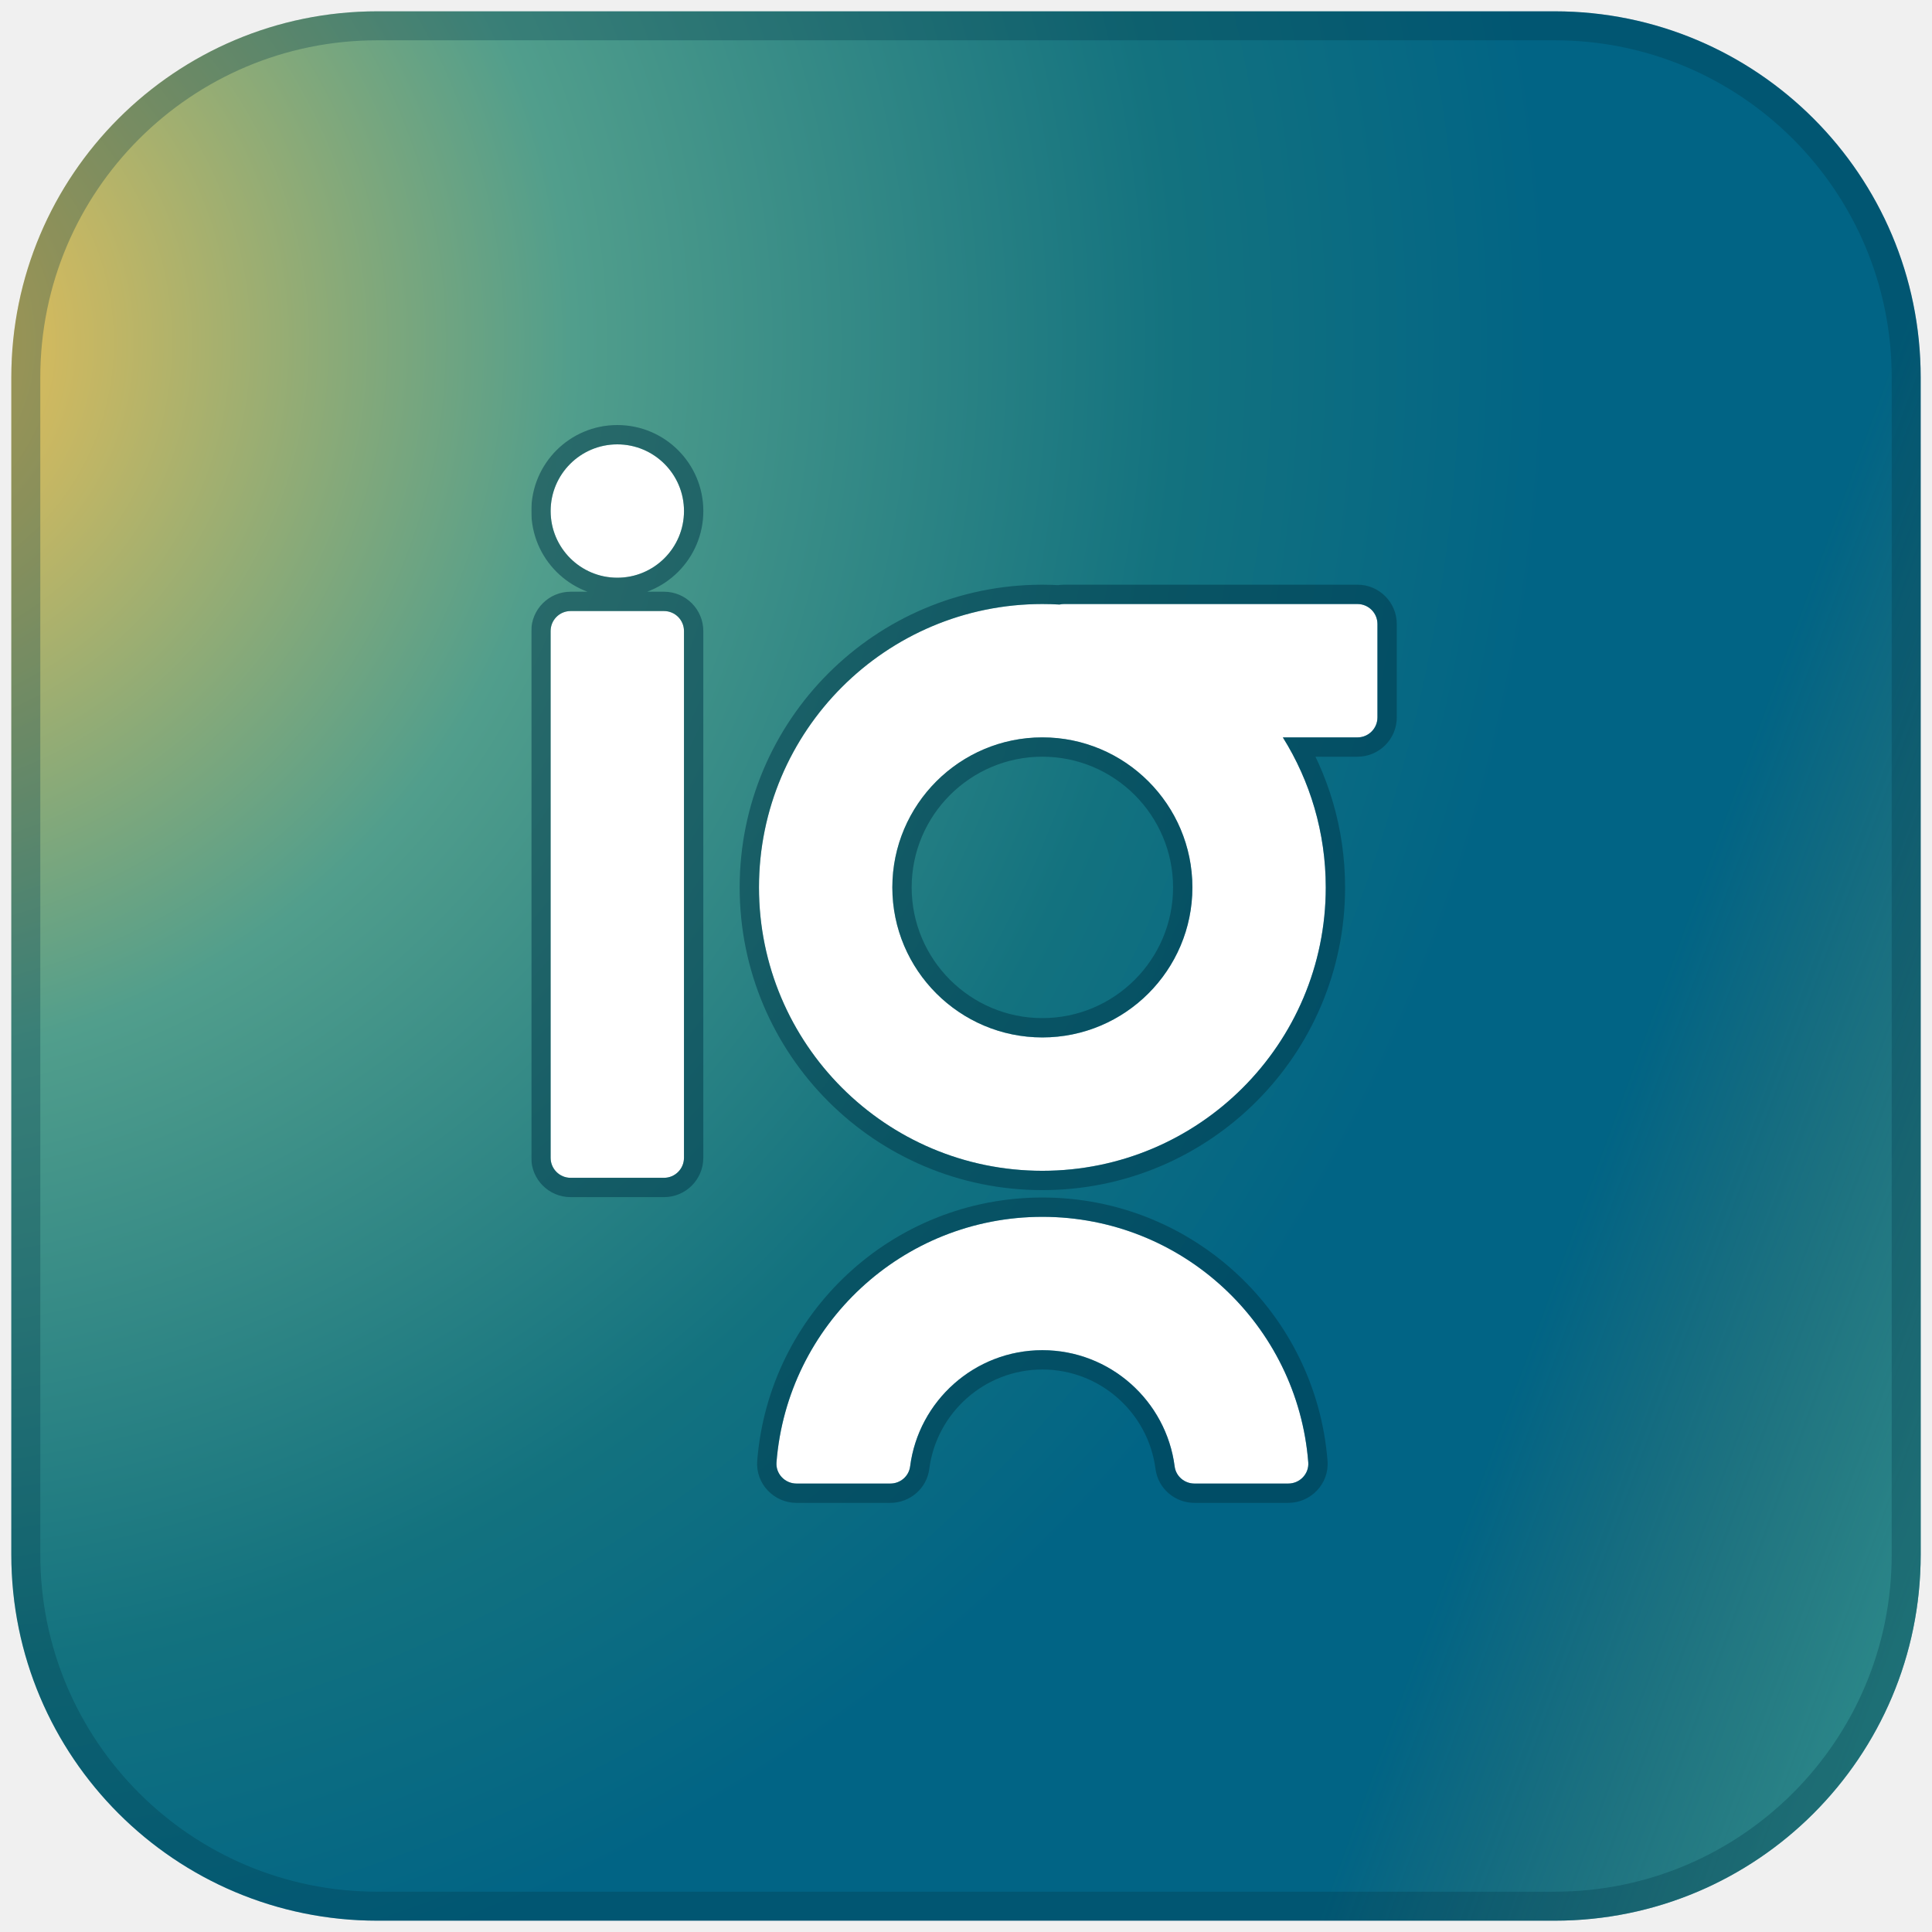
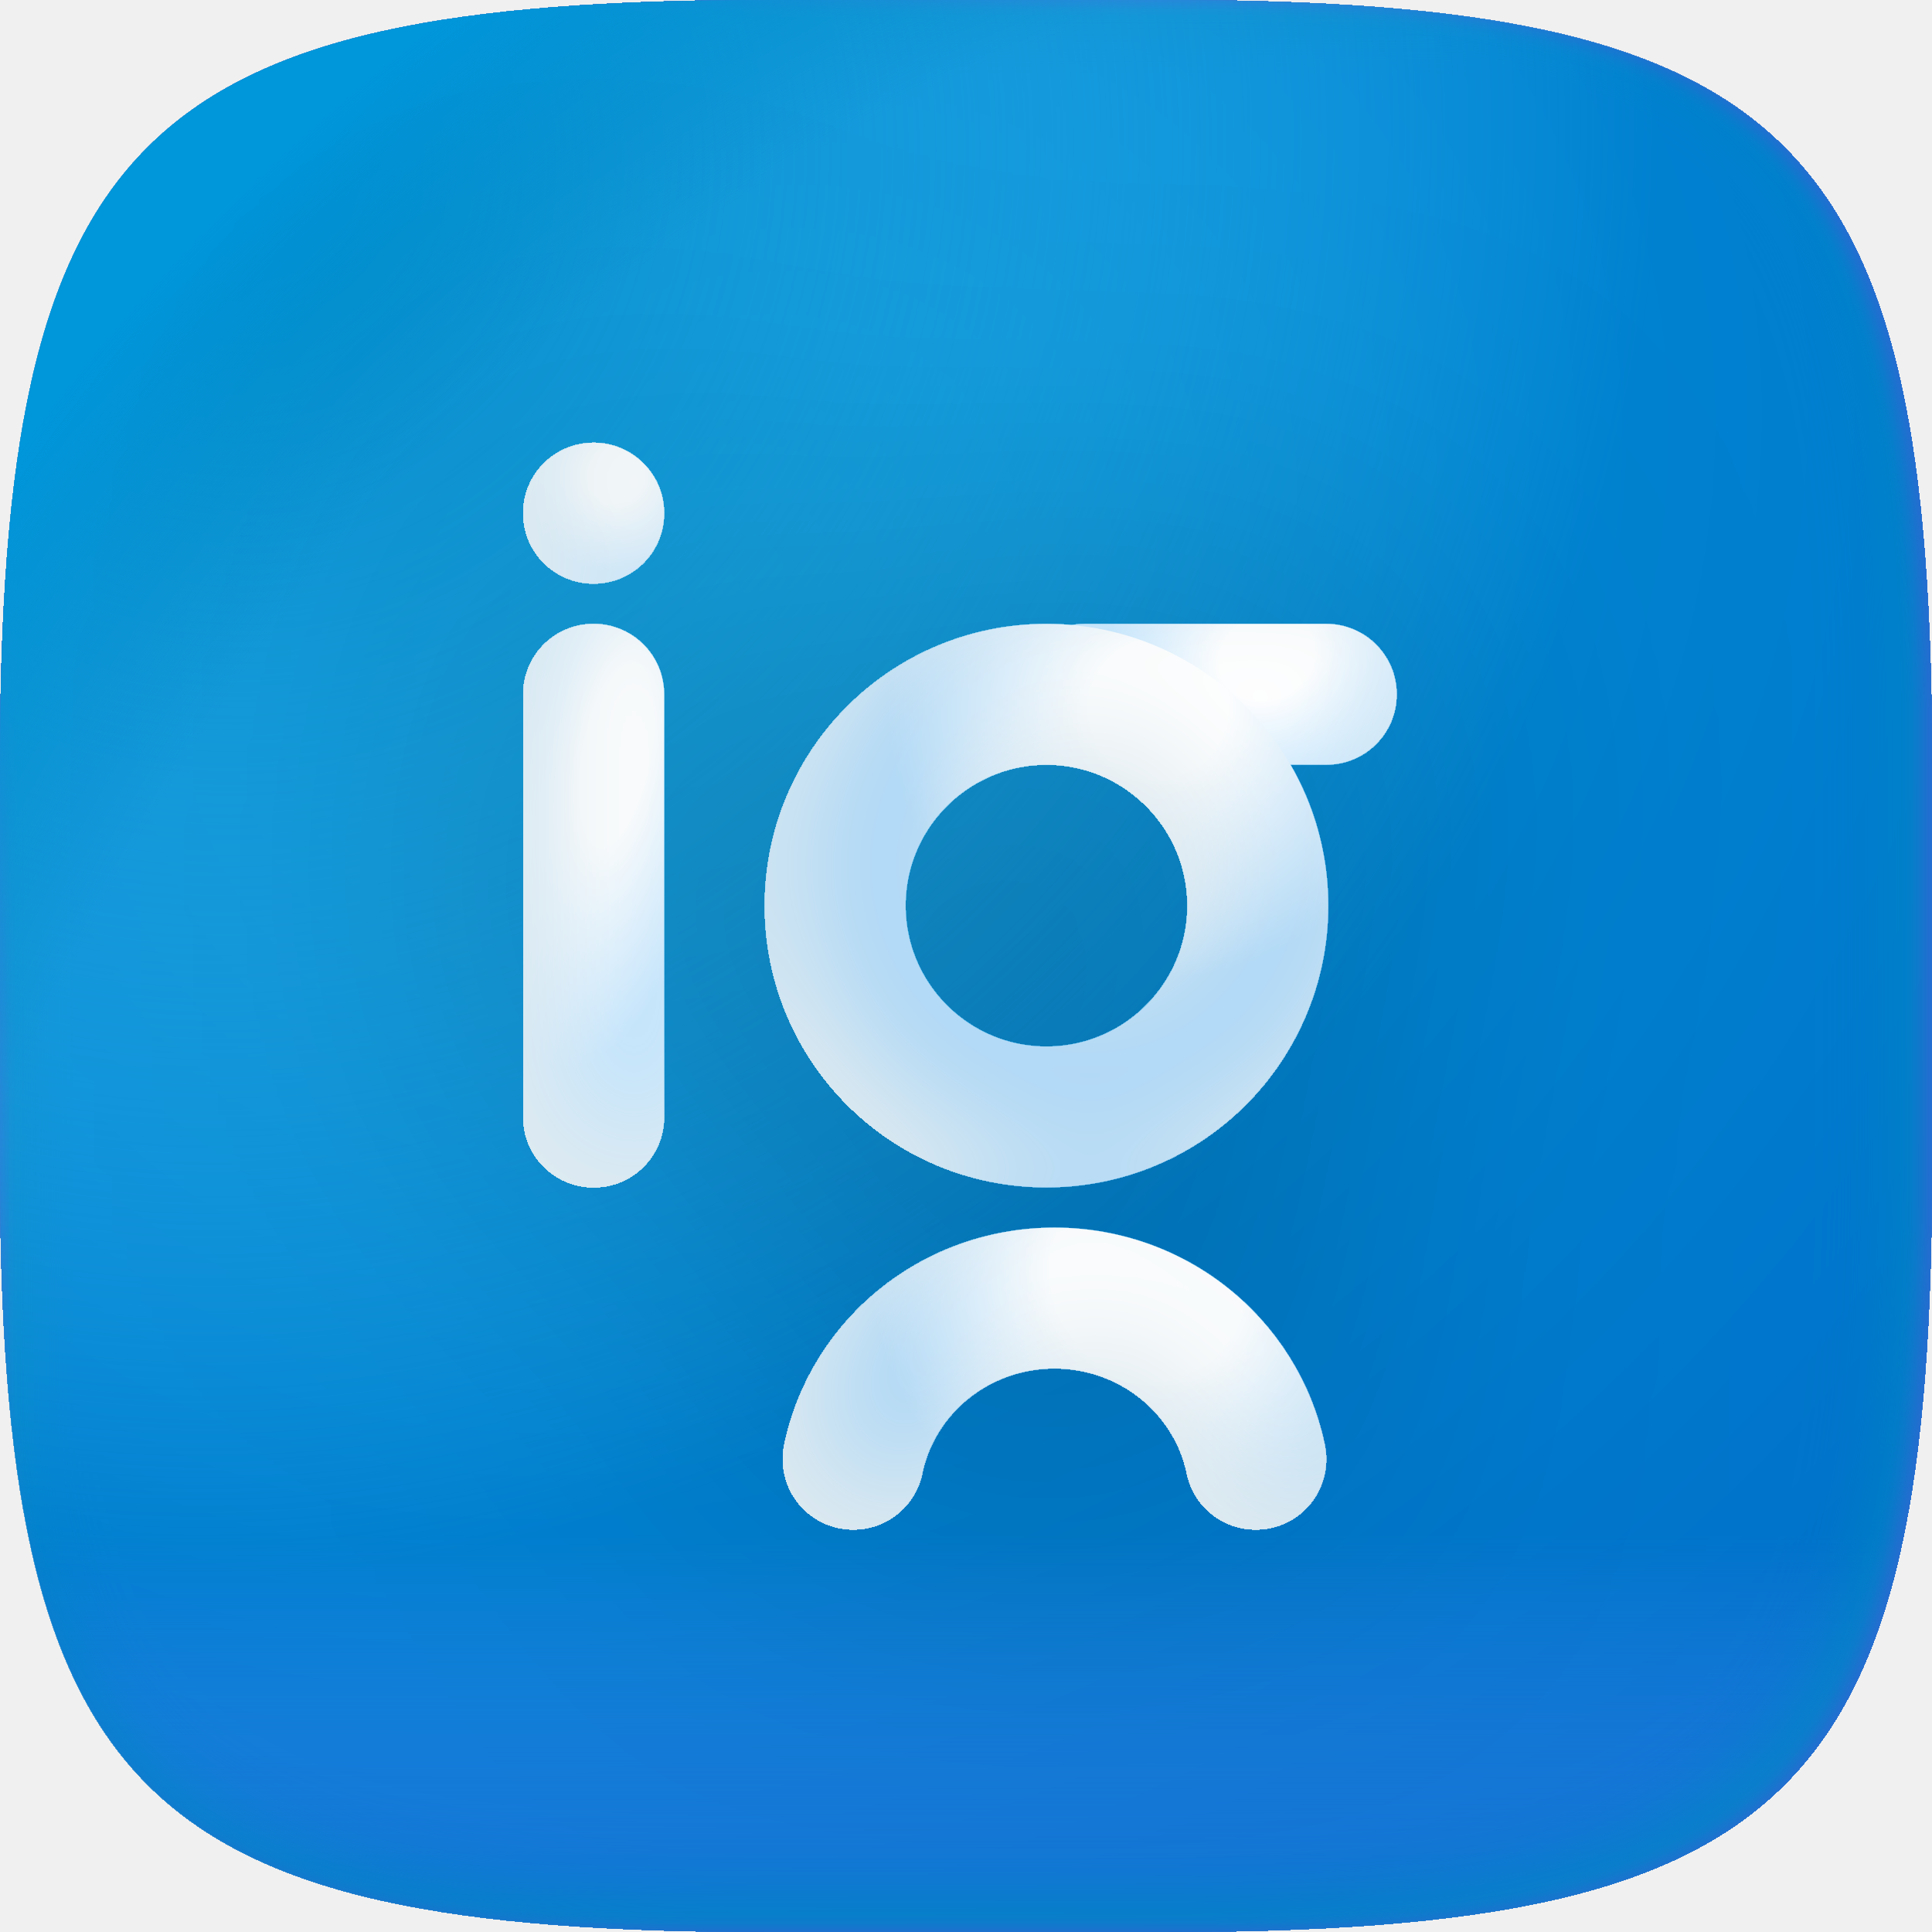
- <svg xmlns="http://www.w3.org/2000/svg" width="200" height="200" viewBox="0 0 200 200" fill="none">
-   <path d="M160.938 1.172H39.062C18.136 1.172 1.172 18.136 1.172 39.062V160.938C1.172 181.864 18.136 198.828 39.062 198.828H160.938C181.864 198.828 198.828 181.864 198.828 160.938V39.062C198.828 18.136 181.864 1.172 160.938 1.172Z" fill="url(#paint0_radial_103_2)" />
-   <path d="M160.938 1.172H39.062C18.136 1.172 1.172 18.136 1.172 39.062V160.938C1.172 181.864 18.136 198.828 39.062 198.828H160.938C181.864 198.828 198.828 181.864 198.828 160.938V39.062C198.828 18.136 181.864 1.172 160.938 1.172Z" fill="url(#paint1_linear_103_2)" />
-   <path d="M39.062 2.672H160.938C181.035 2.672 197.328 18.965 197.328 39.062V160.938C197.328 181.035 181.035 197.328 160.938 197.328H39.062C18.965 197.328 2.672 181.035 2.672 160.938V39.062C2.672 18.965 18.965 2.672 39.062 2.672Z" stroke="#003648" stroke-opacity="0.3" stroke-width="3" />
-   <mask id="path-3-outside-1_103_2" maskUnits="userSpaceOnUse" x="55" y="44" width="90" height="112" fill="black">
-     <rect fill="white" x="55" y="44" width="90" height="112" />
-     <path fill-rule="evenodd" clip-rule="evenodd" d="M63.905 46C60.093 46 57.002 49.091 57.002 52.903C57.002 56.715 60.093 59.805 63.905 59.805C67.717 59.805 70.808 56.715 70.808 52.903C70.808 49.091 67.718 46 63.905 46ZM68.734 121.927H59.071C57.927 121.927 57 121 57 119.855V65.326C57 64.182 57.927 63.255 59.071 63.255H68.735C69.879 63.255 70.806 64.182 70.806 65.326V119.856C70.805 121 69.878 121.927 68.734 121.927ZM107.906 62.528C108.503 62.528 109.096 62.546 109.684 62.581C109.834 62.547 109.991 62.528 110.152 62.528H140.523C141.667 62.528 142.594 63.455 142.594 64.6V74.263C142.594 75.407 141.668 76.335 140.523 76.335H132.8C135.615 80.838 137.243 86.162 137.243 91.865C137.243 108.066 124.108 121.201 107.906 121.201C91.704 121.201 78.57 108.066 78.57 91.865C78.57 75.663 91.704 62.528 107.906 62.528ZM107.906 76.333C116.47 76.333 123.436 83.301 123.436 91.864C123.436 100.427 116.469 107.394 107.906 107.394C99.343 107.394 92.375 100.427 92.375 91.864C92.375 83.301 99.343 76.333 107.906 76.333ZM121.599 151.804C120.726 145.026 114.918 139.771 107.907 139.771C100.896 139.771 95.089 145.026 94.216 151.804C94.085 152.823 93.199 153.577 92.17 153.577H82.451C81.257 153.577 80.29 152.569 80.382 151.38C81.503 137.158 93.398 125.966 107.907 125.966C122.417 125.966 134.313 137.158 135.432 151.38C135.525 152.569 134.557 153.577 133.364 153.577H123.644C122.616 153.577 121.73 152.823 121.599 151.804Z" />
-   </mask>
-   <path fill-rule="evenodd" clip-rule="evenodd" d="M63.905 46C60.093 46 57.002 49.091 57.002 52.903C57.002 56.715 60.093 59.805 63.905 59.805C67.717 59.805 70.808 56.715 70.808 52.903C70.808 49.091 67.718 46 63.905 46ZM68.734 121.927H59.071C57.927 121.927 57 121 57 119.855V65.326C57 64.182 57.927 63.255 59.071 63.255H68.735C69.879 63.255 70.806 64.182 70.806 65.326V119.856C70.805 121 69.878 121.927 68.734 121.927ZM107.906 62.528C108.503 62.528 109.096 62.546 109.684 62.581C109.834 62.547 109.991 62.528 110.152 62.528H140.523C141.667 62.528 142.594 63.455 142.594 64.6V74.263C142.594 75.407 141.668 76.335 140.523 76.335H132.8C135.615 80.838 137.243 86.162 137.243 91.865C137.243 108.066 124.108 121.201 107.906 121.201C91.704 121.201 78.57 108.066 78.57 91.865C78.57 75.663 91.704 62.528 107.906 62.528ZM107.906 76.333C116.47 76.333 123.436 83.301 123.436 91.864C123.436 100.427 116.469 107.394 107.906 107.394C99.343 107.394 92.375 100.427 92.375 91.864C92.375 83.301 99.343 76.333 107.906 76.333ZM121.599 151.804C120.726 145.026 114.918 139.771 107.907 139.771C100.896 139.771 95.089 145.026 94.216 151.804C94.085 152.823 93.199 153.577 92.17 153.577H82.451C81.257 153.577 80.29 152.569 80.382 151.38C81.503 137.158 93.398 125.966 107.907 125.966C122.417 125.966 134.313 137.158 135.432 151.38C135.525 152.569 134.557 153.577 133.364 153.577H123.644C122.616 153.577 121.73 152.823 121.599 151.804Z" fill="white" />
-   <path d="M70.806 119.856L72.806 119.858V119.856H70.806ZM109.684 62.581L109.565 64.578L109.853 64.595L110.134 64.53L109.684 62.581ZM132.8 76.335V74.335H129.191L131.104 77.395L132.8 76.335ZM121.599 151.804L123.582 151.548L123.582 151.548L121.599 151.804ZM94.216 151.804L92.232 151.548L92.232 151.548L94.216 151.804ZM80.382 151.38L78.389 151.223L78.388 151.224L80.382 151.38ZM135.432 151.38L133.438 151.537L133.438 151.538L135.432 151.38ZM59.002 52.903C59.002 50.195 61.197 48 63.905 48V44C58.988 44 55.002 47.986 55.002 52.903H59.002ZM63.905 57.805C61.198 57.805 59.002 55.61 59.002 52.903H55.002C55.002 57.819 58.989 61.805 63.905 61.805V57.805ZM68.808 52.903C68.808 55.61 66.613 57.805 63.905 57.805V61.805C68.822 61.805 72.808 57.819 72.808 52.903H68.808ZM63.905 48C66.613 48 68.808 50.195 68.808 52.903H72.808C72.808 47.986 68.823 44 63.905 44V48ZM59.071 123.927H68.734V119.927H59.071V123.927ZM55 119.855C55 122.104 56.822 123.927 59.071 123.927V119.927C59.032 119.927 59 119.896 59 119.855H55ZM55 65.326V119.855H59V65.326H55ZM59.071 61.255C56.822 61.255 55 63.078 55 65.326H59C59 65.286 59.032 65.255 59.071 65.255V61.255ZM68.735 61.255H59.071V65.255H68.735V61.255ZM72.806 65.326C72.806 63.077 70.983 61.255 68.735 61.255V65.255C68.775 65.255 68.806 65.286 68.806 65.326H72.806ZM72.806 119.856V65.326H68.806V119.856H72.806ZM68.734 123.927C70.984 123.927 72.805 122.104 72.806 119.858L68.806 119.855C68.806 119.896 68.773 119.927 68.734 119.927V123.927ZM109.804 60.585C109.176 60.547 108.543 60.528 107.906 60.528V64.528C108.463 64.528 109.016 64.545 109.565 64.578L109.804 60.585ZM110.152 60.528C109.839 60.528 109.531 60.564 109.235 60.633L110.134 64.53C110.138 64.529 110.143 64.528 110.152 64.528V60.528ZM140.523 60.528H110.152V64.528H140.523V60.528ZM144.594 64.6C144.594 62.351 142.771 60.528 140.523 60.528V64.528C140.562 64.528 140.594 64.56 140.594 64.6H144.594ZM144.594 74.263V64.6H140.594V74.263H144.594ZM140.523 78.335C142.773 78.335 144.594 76.511 144.594 74.263H140.594C140.594 74.303 140.563 74.335 140.523 74.335V78.335ZM132.8 78.335H140.523V74.335H132.8V78.335ZM139.243 91.865C139.243 85.776 137.504 80.087 134.495 75.274L131.104 77.395C133.726 81.59 135.243 86.547 135.243 91.865H139.243ZM107.906 123.201C125.213 123.201 139.243 109.171 139.243 91.865H135.243C135.243 106.962 123.004 119.201 107.906 119.201V123.201ZM76.57 91.865C76.57 109.171 90.6 123.201 107.906 123.201V119.201C92.809 119.201 80.57 106.962 80.57 91.865H76.57ZM107.906 60.528C90.6 60.528 76.57 74.558 76.57 91.865H80.57C80.57 76.767 92.809 64.528 107.906 64.528V60.528ZM125.436 91.864C125.436 82.196 117.575 74.333 107.906 74.333V78.333C115.365 78.333 121.436 84.405 121.436 91.864H125.436ZM107.906 109.394C117.574 109.394 125.436 101.532 125.436 91.864H121.436C121.436 99.323 115.365 105.394 107.906 105.394V109.394ZM90.375 91.864C90.375 101.532 98.238 109.394 107.906 109.394V105.394C100.447 105.394 94.375 99.323 94.375 91.864H90.375ZM107.906 74.333C98.238 74.333 90.375 82.196 90.375 91.864H94.375C94.375 84.405 100.447 78.333 107.906 78.333V74.333ZM107.907 141.771C113.899 141.771 118.869 146.265 119.615 152.059L123.582 151.548C122.583 143.787 115.938 137.771 107.907 137.771V141.771ZM96.2 152.059C96.946 146.265 101.916 141.771 107.907 141.771V137.771C99.876 137.771 93.232 143.787 92.232 151.548L96.2 152.059ZM92.17 155.577C94.169 155.577 95.936 154.111 96.2 152.059L92.232 151.548C92.232 151.55 92.232 151.55 92.232 151.549C92.233 151.548 92.233 151.548 92.233 151.548C92.233 151.549 92.23 151.553 92.224 151.558C92.21 151.57 92.192 151.577 92.17 151.577V155.577ZM82.451 155.577H92.17V151.577H82.451V155.577ZM78.388 151.224C78.201 153.623 80.139 155.577 82.451 155.577V151.577C82.436 151.577 82.426 151.574 82.416 151.57C82.405 151.565 82.394 151.558 82.386 151.549C82.378 151.54 82.375 151.534 82.376 151.534C82.376 151.537 82.376 151.539 82.376 151.536L78.388 151.224ZM107.907 123.966C92.346 123.966 79.59 135.969 78.389 151.223L82.376 151.537C83.415 138.347 94.45 127.966 107.907 127.966V123.966ZM137.425 151.224C136.226 135.968 123.469 123.966 107.907 123.966V127.966C121.365 127.966 132.4 138.347 133.438 151.537L137.425 151.224ZM133.364 155.577C135.674 155.577 137.615 153.624 137.425 151.223L133.438 151.538C133.438 151.54 133.438 151.537 133.439 151.535C133.439 151.534 133.437 151.54 133.428 151.549C133.42 151.558 133.409 151.566 133.398 151.57C133.389 151.575 133.378 151.577 133.364 151.577V155.577ZM123.644 155.577H133.364V151.577H123.644V155.577ZM119.615 152.059C119.879 154.111 121.645 155.577 123.644 155.577V151.577C123.623 151.577 123.605 151.57 123.591 151.558C123.585 151.553 123.582 151.549 123.582 151.548C123.582 151.548 123.582 151.548 123.582 151.549C123.583 151.55 123.583 151.55 123.582 151.548L119.615 152.059Z" fill="#003648" fill-opacity="0.5" mask="url(#path-3-outside-1_103_2)" />
+ <svg xmlns="http://www.w3.org/2000/svg" width="48" height="48" viewBox="0 0 48 48" fill="none">
+   <g clip-path="url(#clip0_811_624)">
+     <g filter="url(#filter0_ii_811_624)">
+       <path d="M0 19.162C0 3.382 3.382 0 19.162 0H28.838C44.618 0 48 3.382 48 19.162V28.838C48 44.618 44.618 48 28.838 48H19.162C3.382 48 0 44.618 0 28.838V19.162Z" fill="url(#paint0_radial_811_624)" />
+       <path d="M0 19.162C0 3.382 3.382 0 19.162 0H28.838C44.618 0 48 3.382 48 19.162V28.838C48 44.618 44.618 48 28.838 48H19.162C3.382 48 0 44.618 0 28.838V19.162Z" fill="url(#paint1_linear_811_624)" />
+     </g>
+     <path d="M0 19.162C0 3.382 3.382 0 19.162 0H28.838C44.618 0 48 3.382 48 19.162V28.838C48 44.618 44.618 48 28.838 48H19.162C3.382 48 0 44.618 0 28.838V19.162Z" fill="url(#paint2_radial_811_624)" />
+     <path d="M0 19.162C0 3.382 3.382 0 19.162 0H28.838C44.618 0 48 3.382 48 19.162V28.838C48 44.618 44.618 48 28.838 48H19.162C3.382 48 0 44.618 0 28.838V19.162Z" fill="url(#paint3_radial_811_624)" />
+     <g filter="url(#filter1_di_811_624)">
+       <path d="M21.2 36.25C21.272 35.902 21.381 35.568 21.523 35.25C21.773 34.689 22.125 34.181 22.556 33.75C23.482 32.824 24.773 32.25 26.2 32.25C27.627 32.25 28.918 32.824 29.844 33.75C30.275 34.181 30.627 34.689 30.878 35.25C31.019 35.568 31.128 35.902 31.2 36.25" stroke="url(#paint4_radial_811_624)" stroke-width="3.5" stroke-linecap="round" stroke-linejoin="round" />
+       <rect x="25.2" y="15.5" width="9.5" height="3.5" rx="1.75" fill="url(#paint5_radial_811_624)" />
+       <circle cx="26" cy="22.5" r="5.25" stroke="url(#paint6_radial_811_624)" stroke-width="3.5" />
+       <rect x="13" y="15.5" width="3.5" height="14" rx="1.75" fill="url(#paint7_radial_811_624)" />
+       <circle cx="14.75" cy="12.75" r="1.75" fill="url(#paint8_radial_811_624)" />
+     </g>
+   </g>
  <defs>
-     <radialGradient id="paint0_radial_103_2" cx="0" cy="0" r="1" gradientUnits="userSpaceOnUse" gradientTransform="translate(-15.5 35.5) rotate(42.2409) scale(176.274)">
-       <stop stop-color="#FFC34F" />
-       <stop offset="0.424" stop-color="#519E8C" />
-       <stop offset="0.78" stop-color="#13727F" />
-       <stop offset="1" stop-color="#016485" />
+     <filter id="filter0_ii_811_624" x="-0.5" y="-0.5" width="48.5" height="48.5" filterUnits="userSpaceOnUse" color-interpolation-filters="sRGB">
+       <feFlood flood-opacity="0" result="BackgroundImageFix" />
+       <feBlend mode="normal" in="SourceGraphic" in2="BackgroundImageFix" result="shape" />
+       <feColorMatrix in="SourceAlpha" type="matrix" values="0 0 0 0 0 0 0 0 0 0 0 0 0 0 0 0 0 0 127 0" result="hardAlpha" />
+       <feOffset dx="-0.5" dy="-0.5" />
+       <feGaussianBlur stdDeviation="1" />
+       <feComposite in2="hardAlpha" operator="arithmetic" k2="-1" k3="1" />
+       <feColorMatrix type="matrix" values="0 0 0 0 0 0 0 0 0 0.529 0 0 0 0 0.769 0 0 0 1 0" />
+       <feBlend mode="normal" in2="shape" result="effect1_innerShadow_811_624" />
+       <feColorMatrix in="SourceAlpha" type="matrix" values="0 0 0 0 0 0 0 0 0 0 0 0 0 0 0 0 0 0 127 0" result="hardAlpha" />
+       <feOffset dx="-0.25" />
+       <feGaussianBlur stdDeviation="0.25" />
+       <feComposite in2="hardAlpha" operator="arithmetic" k2="-1" k3="1" />
+       <feColorMatrix type="matrix" values="0 0 0 0 0.165 0 0 0 0 0.412 0 0 0 0 0.824 0 0 0 1 0" />
+       <feBlend mode="normal" in2="effect1_innerShadow_811_624" result="effect2_innerShadow_811_624" />
+     </filter>
+     <filter id="filter1_di_811_624" x="-7" y="-9" width="61.7" height="67" filterUnits="userSpaceOnUse" color-interpolation-filters="sRGB">
+       <feFlood flood-opacity="0" result="BackgroundImageFix" />
+       <feColorMatrix in="SourceAlpha" type="matrix" values="0 0 0 0 0 0 0 0 0 0 0 0 0 0 0 0 0 0 127 0" result="hardAlpha" />
+       <feOffset />
+       <feGaussianBlur stdDeviation="10" />
+       <feComposite in2="hardAlpha" operator="out" />
+       <feColorMatrix type="matrix" values="0 0 0 0 0 0 0 0 0 0 0 0 0 0 0 0 0 0 0.3 0" />
+       <feBlend mode="normal" in2="BackgroundImageFix" result="effect1_dropShadow_811_624" />
+       <feBlend mode="normal" in="SourceGraphic" in2="effect1_dropShadow_811_624" result="shape" />
+       <feColorMatrix in="SourceAlpha" type="matrix" values="0 0 0 0 0 0 0 0 0 0 0 0 0 0 0 0 0 0 127 0" result="hardAlpha" />
+       <feOffset dx="1" dy="-1" />
+       <feGaussianBlur stdDeviation="1.5" />
+       <feComposite in2="hardAlpha" operator="arithmetic" k2="-1" k3="1" />
+       <feColorMatrix type="matrix" values="0 0 0 0 0.879 0 0 0 0 0.92 0 0 0 0 0.939 0 0 0 1 0" />
+       <feBlend mode="normal" in2="shape" result="effect2_innerShadow_811_624" />
+     </filter>
+     <radialGradient id="paint0_radial_811_624" cx="0" cy="0" r="1" gradientUnits="userSpaceOnUse" gradientTransform="translate(17.4545 14.7292) rotate(58.5309) scale(47.541 57.3913)">
+       <stop stop-color="#0096D8" />
+       <stop offset="1" stop-color="#0067C6" />
    </radialGradient>
-     <linearGradient id="paint1_linear_103_2" x1="279" y1="209" x2="150" y2="161.5" gradientUnits="userSpaceOnUse">
-       <stop offset="0.121" stop-color="#00FFFF" />
-       <stop offset="1" stop-color="#AE964A" stop-opacity="0" />
+     <linearGradient id="paint1_linear_811_624" x1="24" y1="51.812" x2="24" y2="38.123" gradientUnits="userSpaceOnUse">
+       <stop stop-color="#0067C6" />
+       <stop offset="1" stop-color="#508BFF" stop-opacity="0" />
    </linearGradient>
+     <radialGradient id="paint2_radial_811_624" cx="0" cy="0" r="1" gradientUnits="userSpaceOnUse" gradientTransform="translate(6.31579 4.29474) rotate(47.3859) scale(34.3282 35.5219)">
+       <stop stop-color="#008BCB" />
+       <stop offset="1" stop-color="#50CAFF" stop-opacity="0" />
+     </radialGradient>
+     <radialGradient id="paint3_radial_811_624" cx="0" cy="0" r="1" gradientUnits="userSpaceOnUse" gradientTransform="translate(50.1818 51.2924) rotate(-134.62) scale(64.609 57.3011)">
+       <stop offset="0.876" stop-color="#0089C6" stop-opacity="0" />
+       <stop offset="1" stop-color="#0096DA" />
+     </radialGradient>
+     <radialGradient id="paint4_radial_811_624" cx="0" cy="0" r="1" gradientUnits="userSpaceOnUse" gradientTransform="translate(28.5191 31.75) rotate(147.621) scale(9.33666 10.1124)">
+       <stop offset="0.254" stop-color="white" />
+       <stop offset="0.726" stop-color="#A7D5F7" />
+     </radialGradient>
+     <radialGradient id="paint5_radial_811_624" cx="0" cy="0" r="1" gradientUnits="userSpaceOnUse" gradientTransform="translate(31.4768 16.3122) rotate(152.724) scale(5.72595 4.93114)">
+       <stop offset="0.213" stop-color="white" />
+       <stop offset="0.743" stop-color="#BDE3FF" />
+     </radialGradient>
+     <radialGradient id="paint6_radial_811_624" cx="0" cy="0" r="1" gradientUnits="userSpaceOnUse" gradientTransform="translate(28.8 17.6) rotate(119.539) scale(12.0687)">
+       <stop offset="0.143" stop-color="white" />
+       <stop offset="0.558" stop-color="#A7D5F7" />
+     </radialGradient>
+     <radialGradient id="paint7_radial_811_624" cx="0" cy="0" r="1" gradientUnits="userSpaceOnUse" gradientTransform="translate(15.3125 18.7488) rotate(100.128) scale(10.6624 3.90251)">
+       <stop offset="0.213" stop-color="white" />
+       <stop offset="0.743" stop-color="#BDE3FF" />
+     </radialGradient>
+     <radialGradient id="paint8_radial_811_624" cx="0" cy="0" r="1" gradientUnits="userSpaceOnUse" gradientTransform="translate(15.3125 11.8122) rotate(125.547) scale(3.22511 3.22548)">
+       <stop offset="0.213" stop-color="white" />
+       <stop offset="0.743" stop-color="#BDE3FF" />
+     </radialGradient>
+     <clipPath id="clip0_811_624">
+       <rect width="48" height="48" fill="white" />
+     </clipPath>
  </defs>
</svg>
